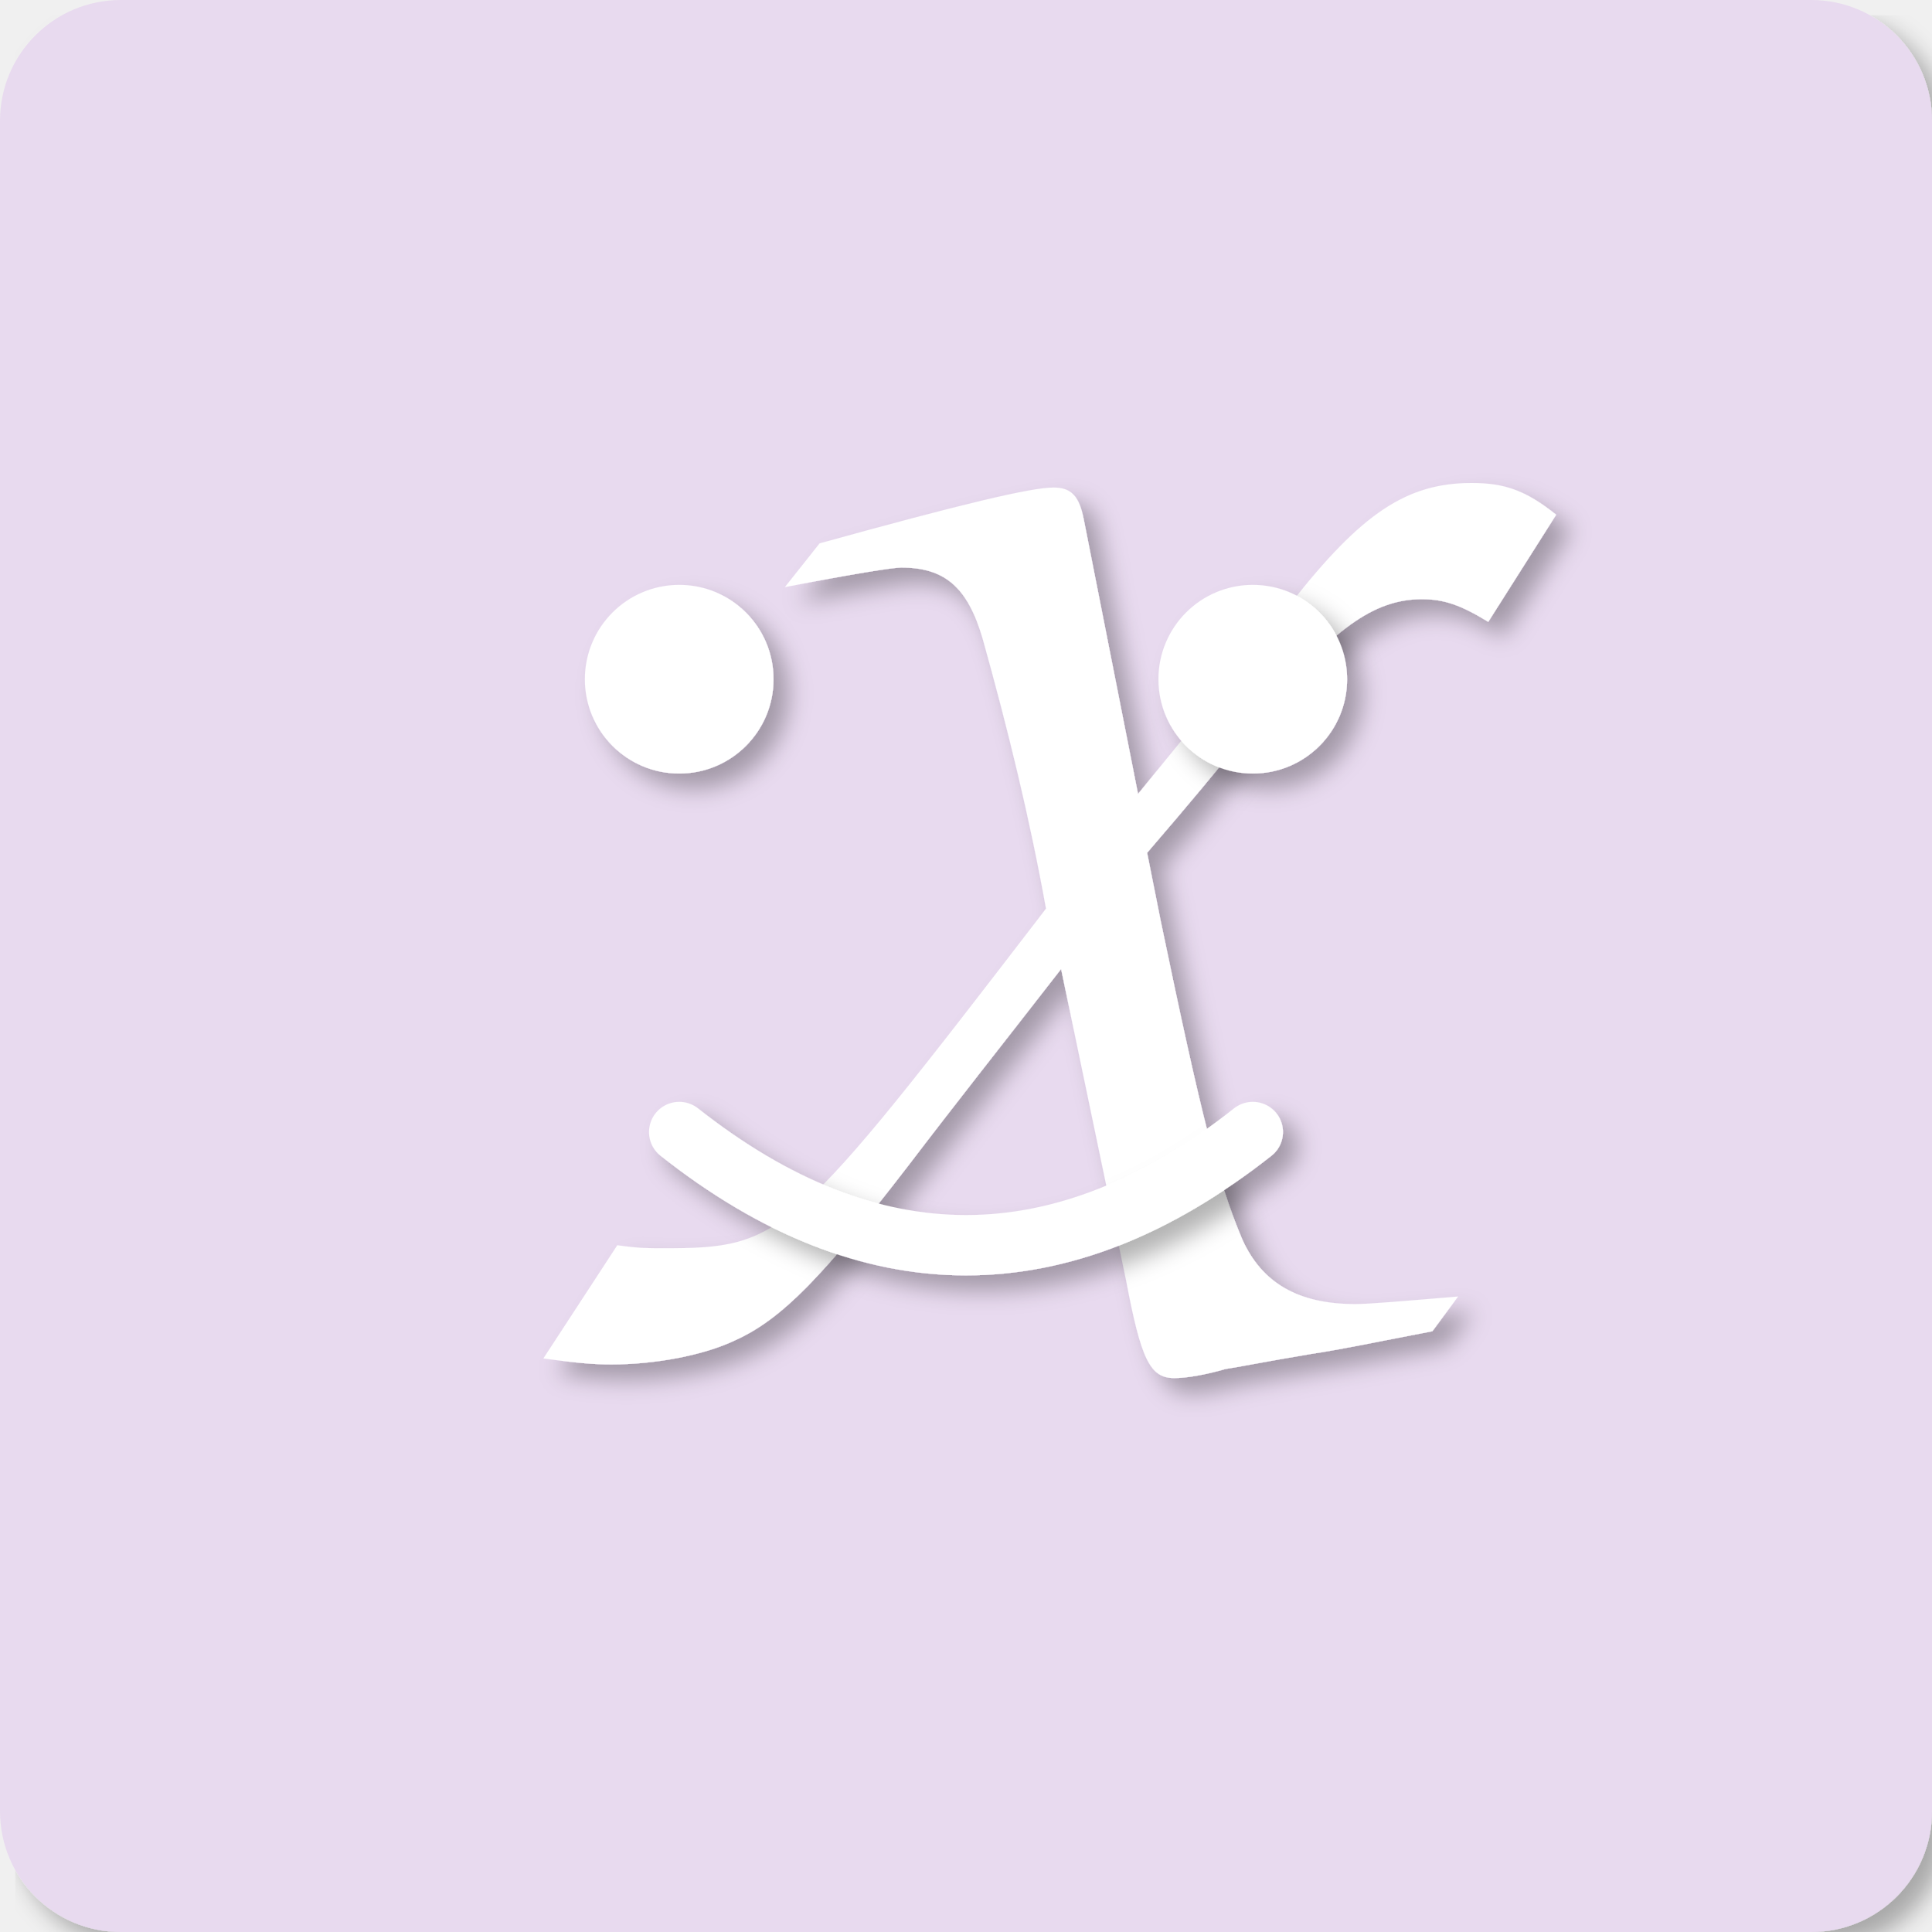
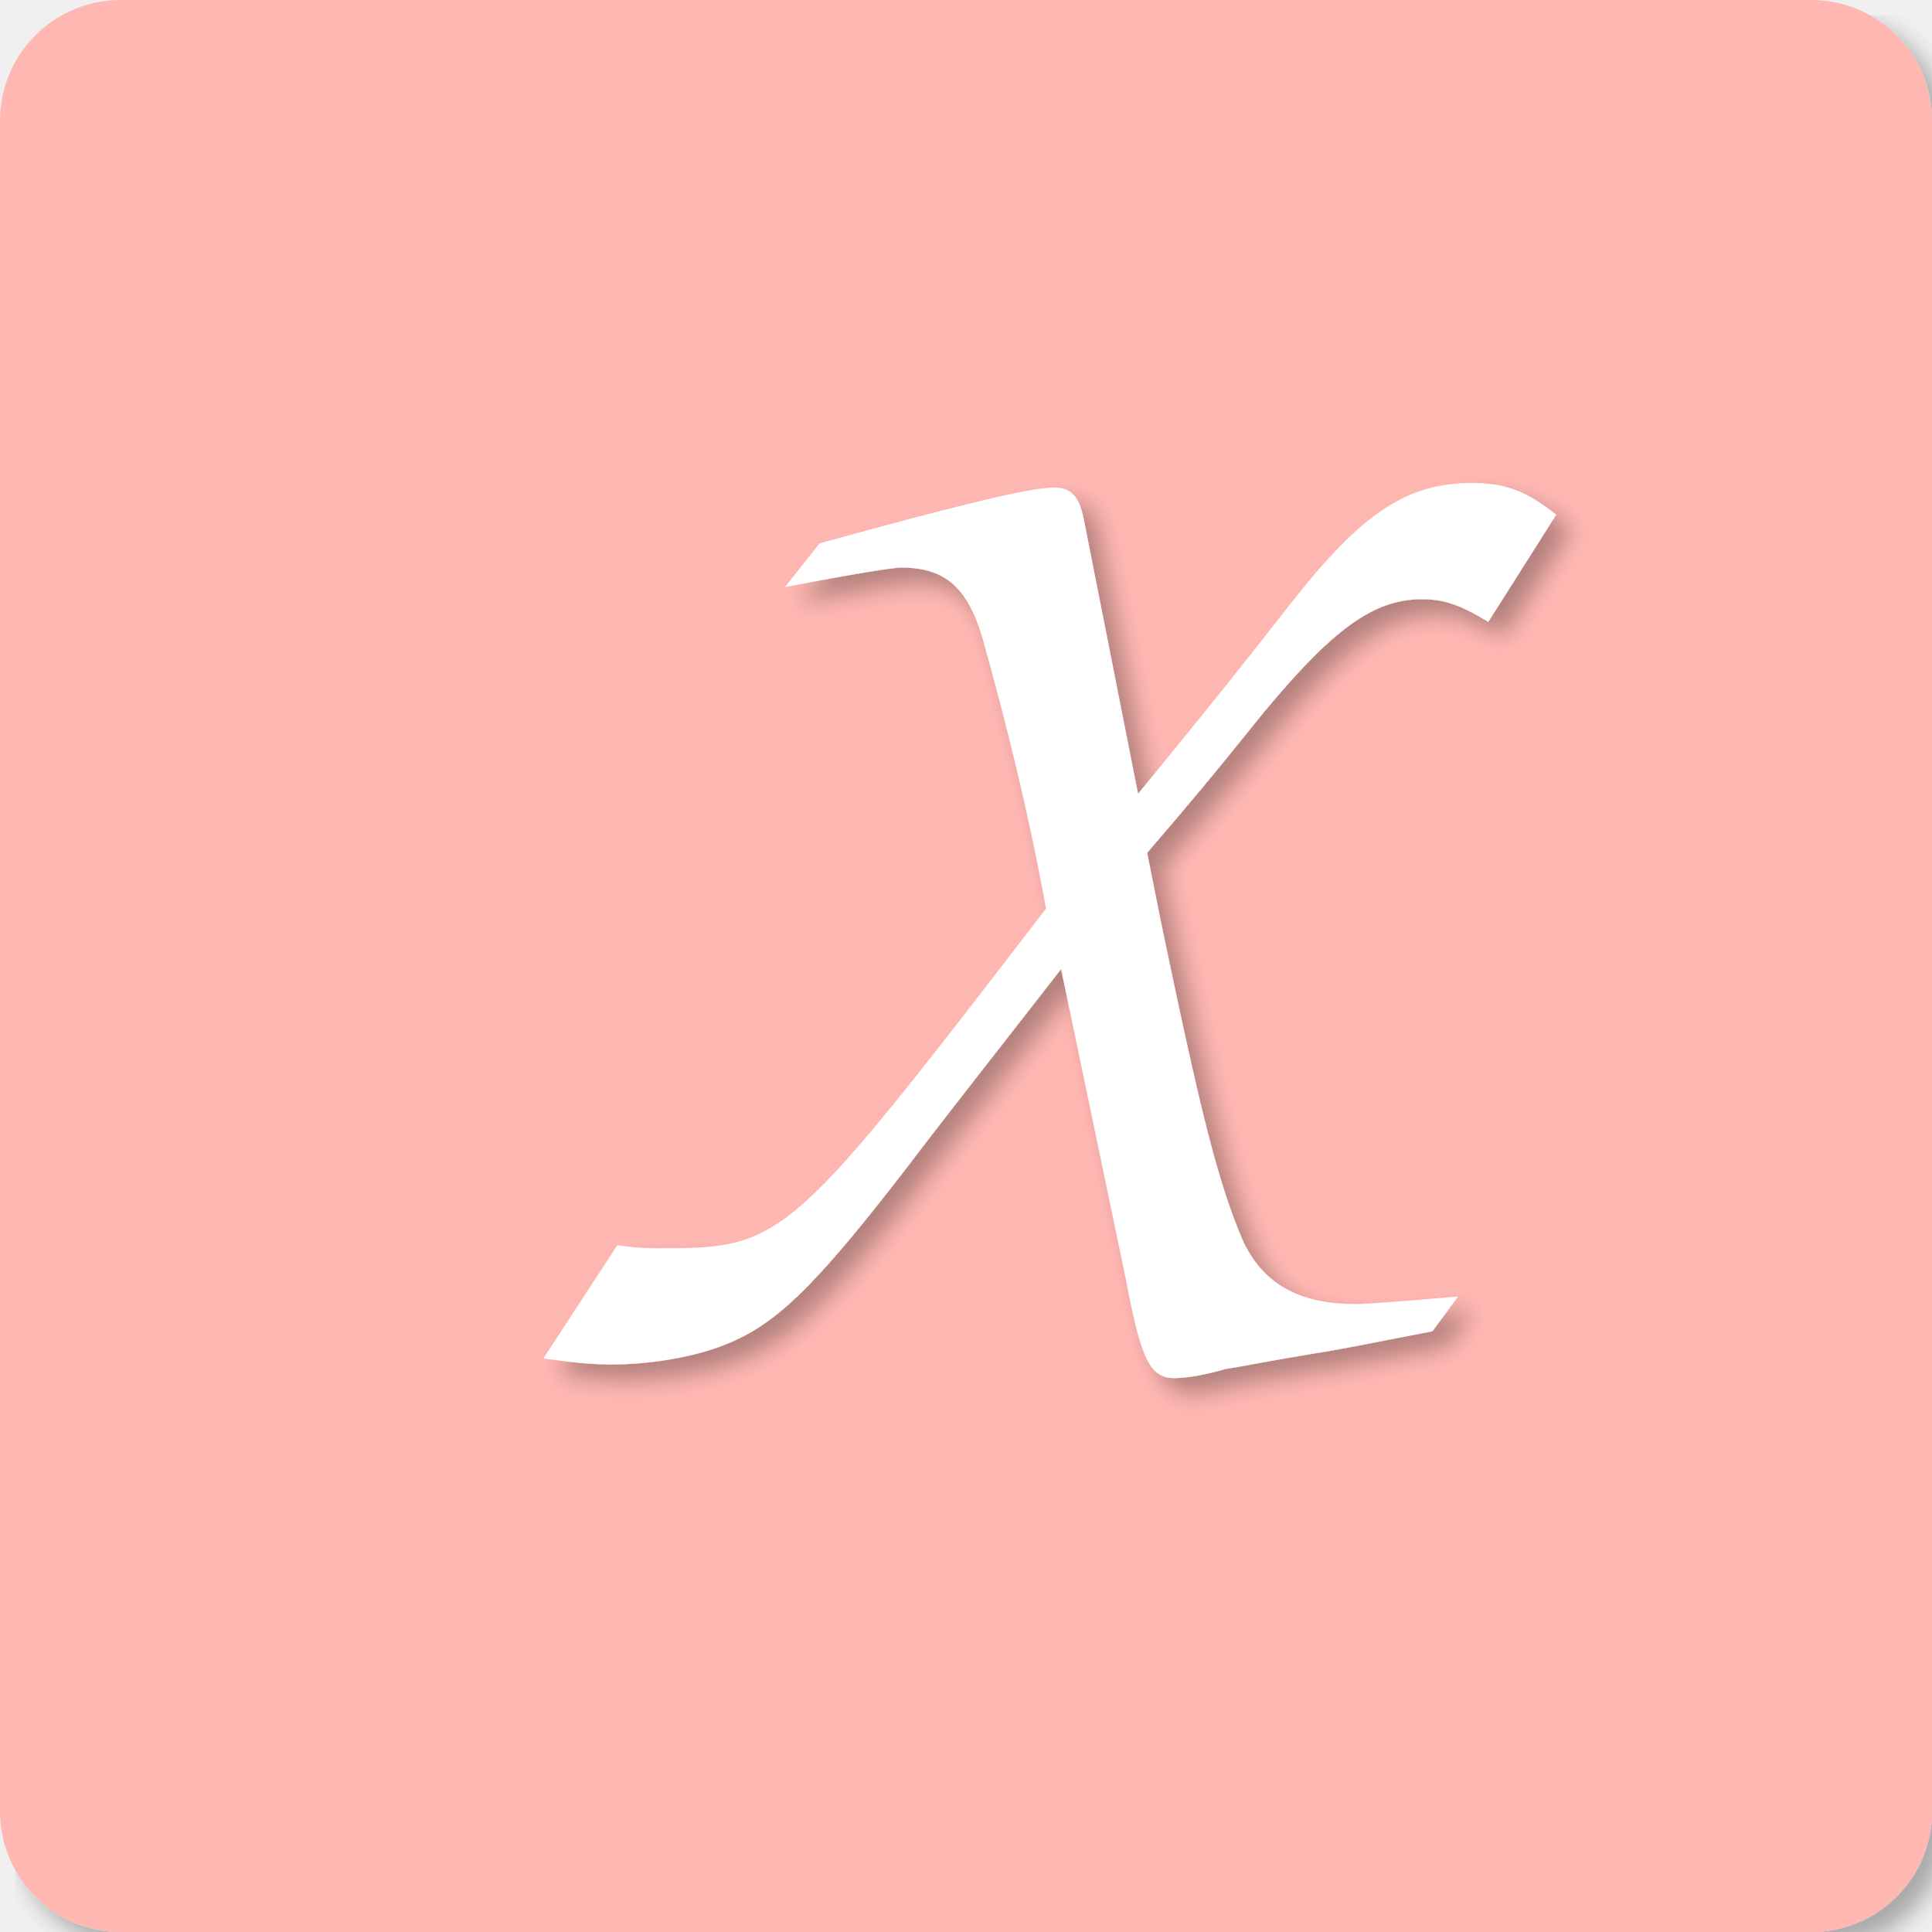
<svg xmlns="http://www.w3.org/2000/svg" width="512" height="512" viewBox="0 0 512 512">
  <defs>
    <style>
            .letter { font-family: "Comic Sans MS", cursive; }
            .shadow { filter: drop-shadow(4px 4px 3px rgba(0,0,0,0.3)); }
        </style>
  </defs>
-   <rect width="512" height="512" rx="32" fill="#E8DAEF" class="shadow" />
+   <rect width="512" height="512" rx="32" fill="#FFB7B2" class="shadow" />
  <text x="256" y="360" font-family="Comic Sans MS" font-size="400" fill="white" text-anchor="middle" class="letter shadow">X</text>
-   <circle cx="180" cy="180" r="25" fill="white" class="shadow" />
-   <circle cx="332" cy="180" r="25" fill="white" class="shadow" />
-   <path d="M180 300 Q 256 360 332 300" fill="none" stroke="white" stroke-width="16" stroke-linecap="round" class="shadow" />
</svg>
